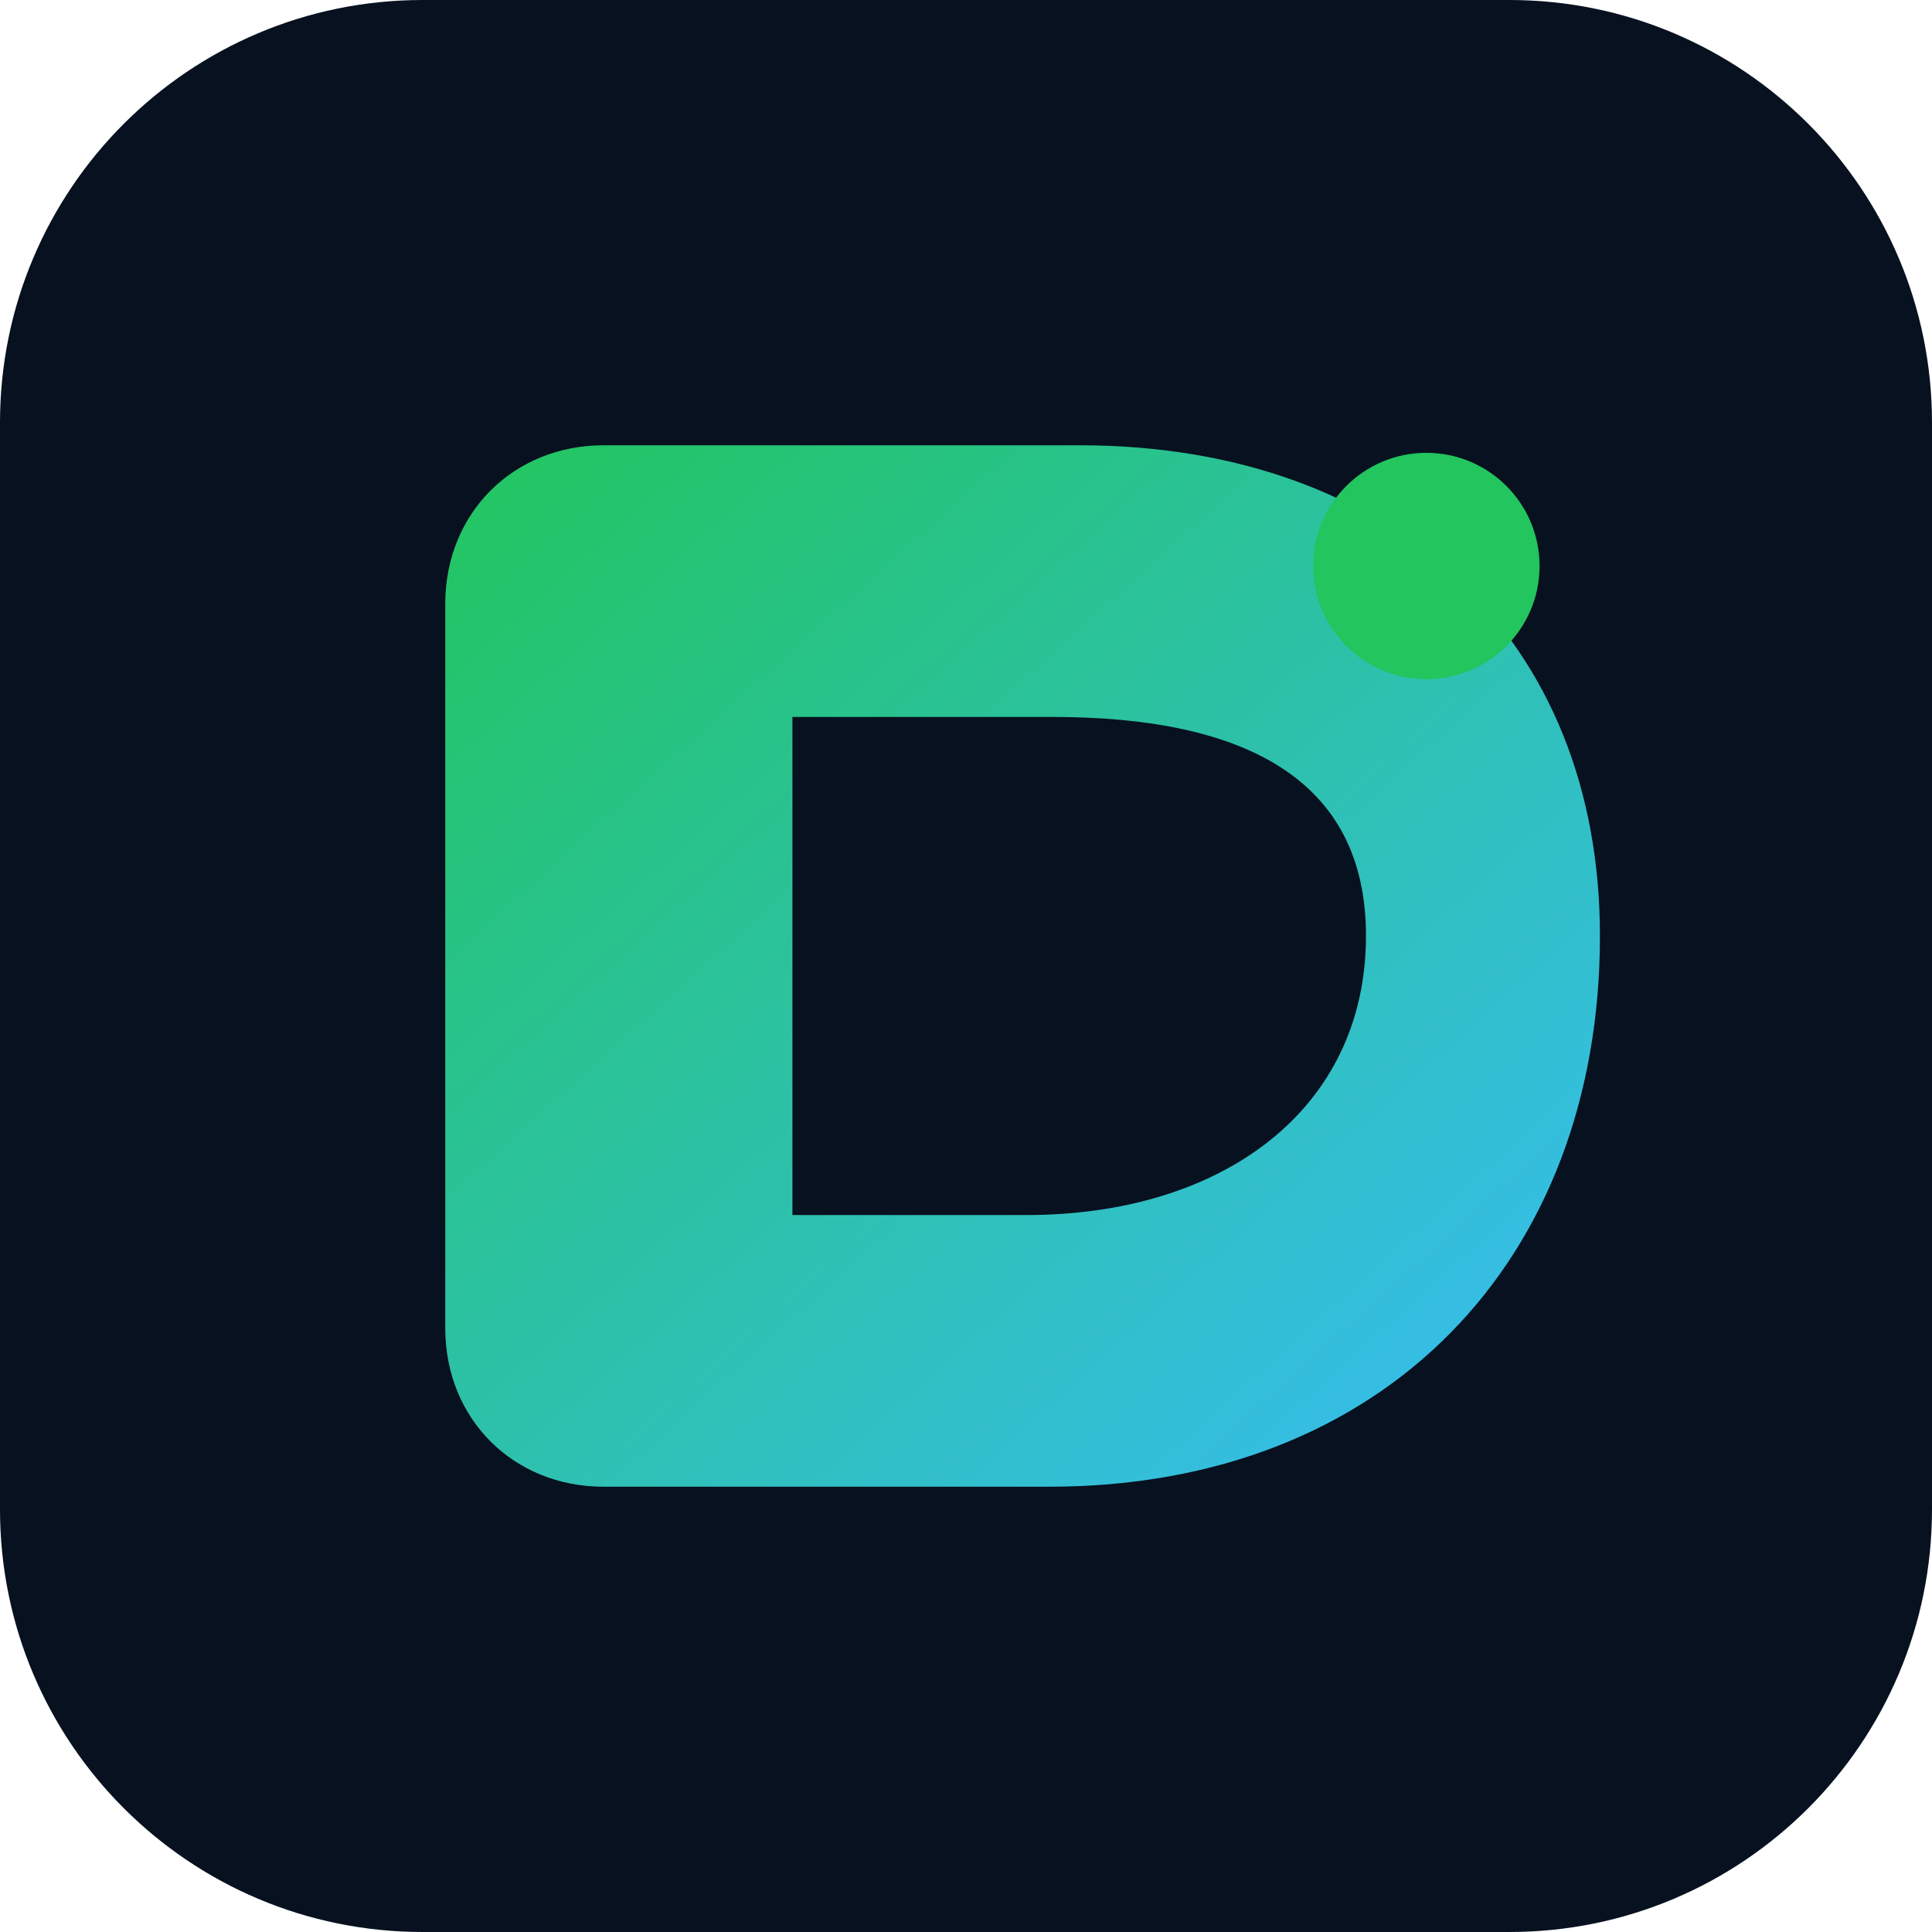
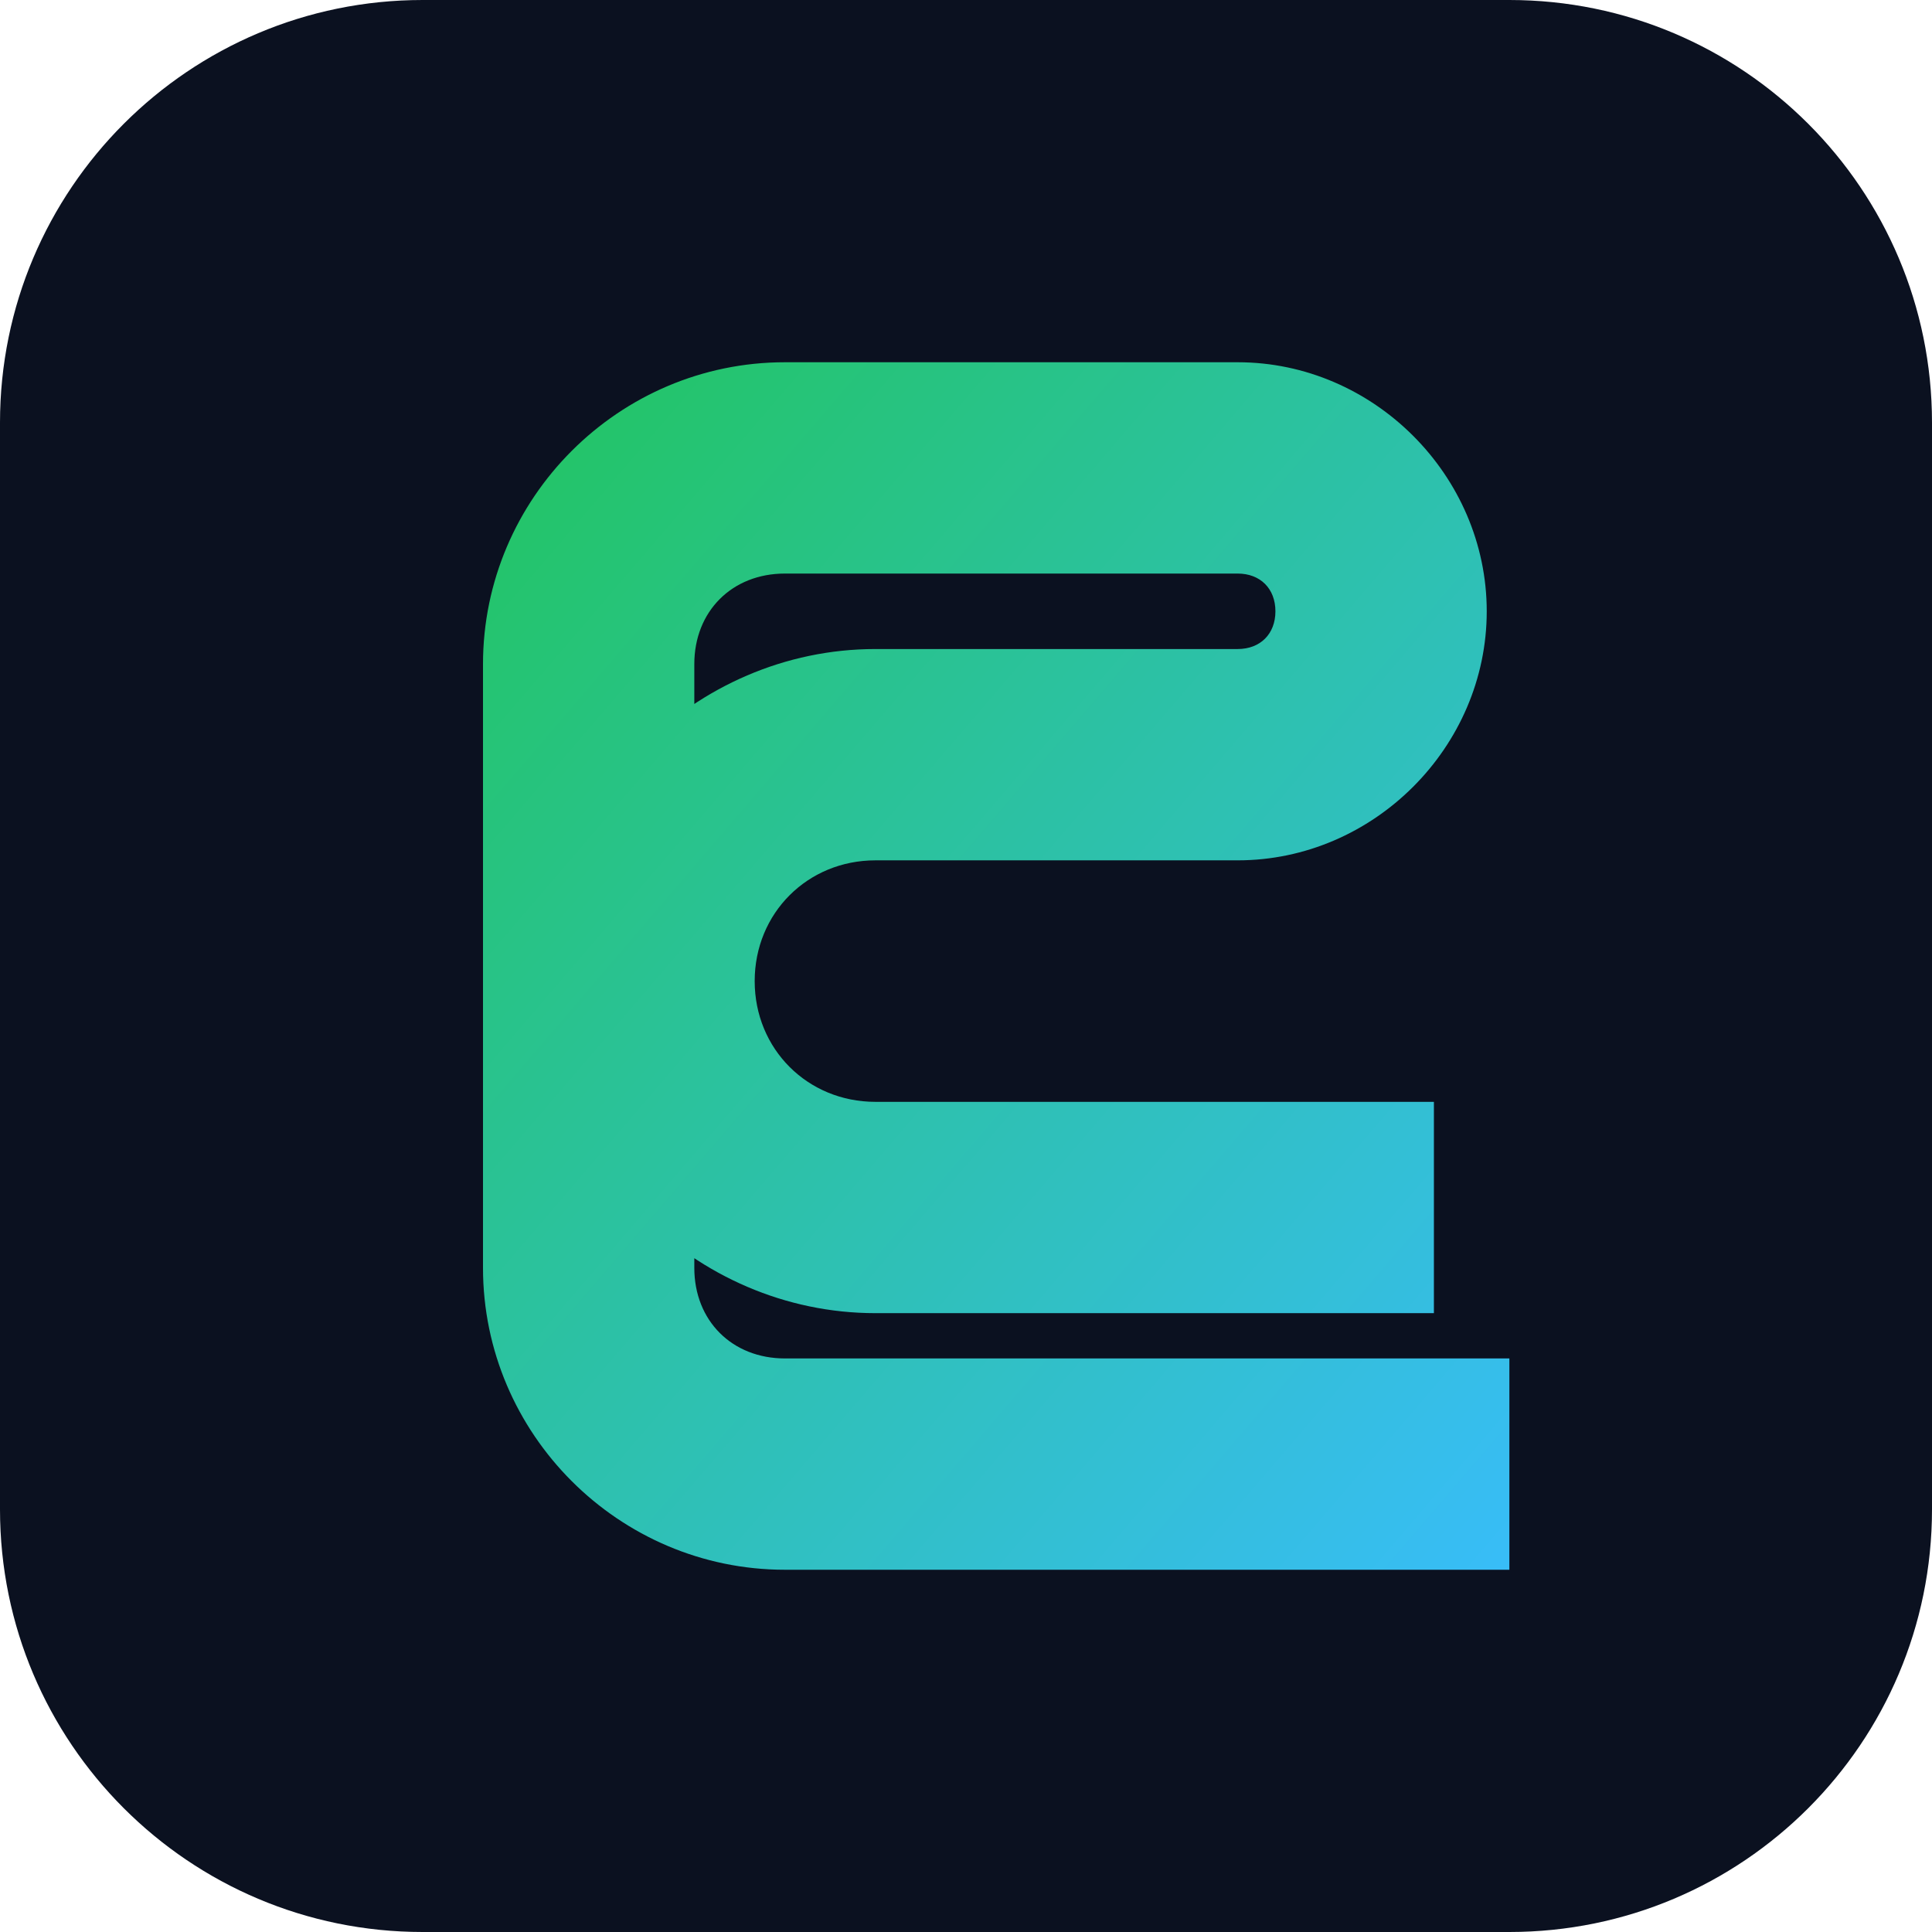
- <svg xmlns="http://www.w3.org/2000/svg" width="512" height="512" viewBox="0 0 512 512">
+ <svg xmlns="http://www.w3.org/2000/svg" viewBox="0 0 256 256">
  <defs>
-     <linearGradient id="g" x1="0" y1="0" x2="1" y2="1">
+     <linearGradient id="g" x1="0" x2="1" y1="0" y2="1">
      <stop offset="0%" stop-color="#22c55e" />
      <stop offset="100%" stop-color="#38bdf8" />
    </linearGradient>
  </defs>
-   <rect width="512" height="512" rx="112" fill="#07111f" />
-   <path d="M118 160c0-24 18-42 42-42h126c84 0 138 52 138 130 0 86-57 146-146 146H160c-24 0-42-18-42-42V160zm92 30v132h62c52 0 90-28 90-74 0-42-33-58-83-58h-69z" fill="url(#g)" />
-   <circle cx="378" cy="150" r="30" fill="#22c55e" />
+   <rect width="256" height="256" rx="56" fill="#0b1120" />
+   <path d="M64 88c0-22 18-40 40-40h60c18 0 33 15 33 33s-15 33-33 33h-48c-9 0-16 7-16 16s7 16 16 16h74v28h-74c-24 0-44-20-44-44s20-44 44-44h48c3 0 5-2 5-5s-2-5-5-5h-60c-7 0-12 5-12 12v80c0 7 5 12 12 12h96v28h-96c-22 0-40-18-40-40V88z" fill="url(#g)" />
</svg>
